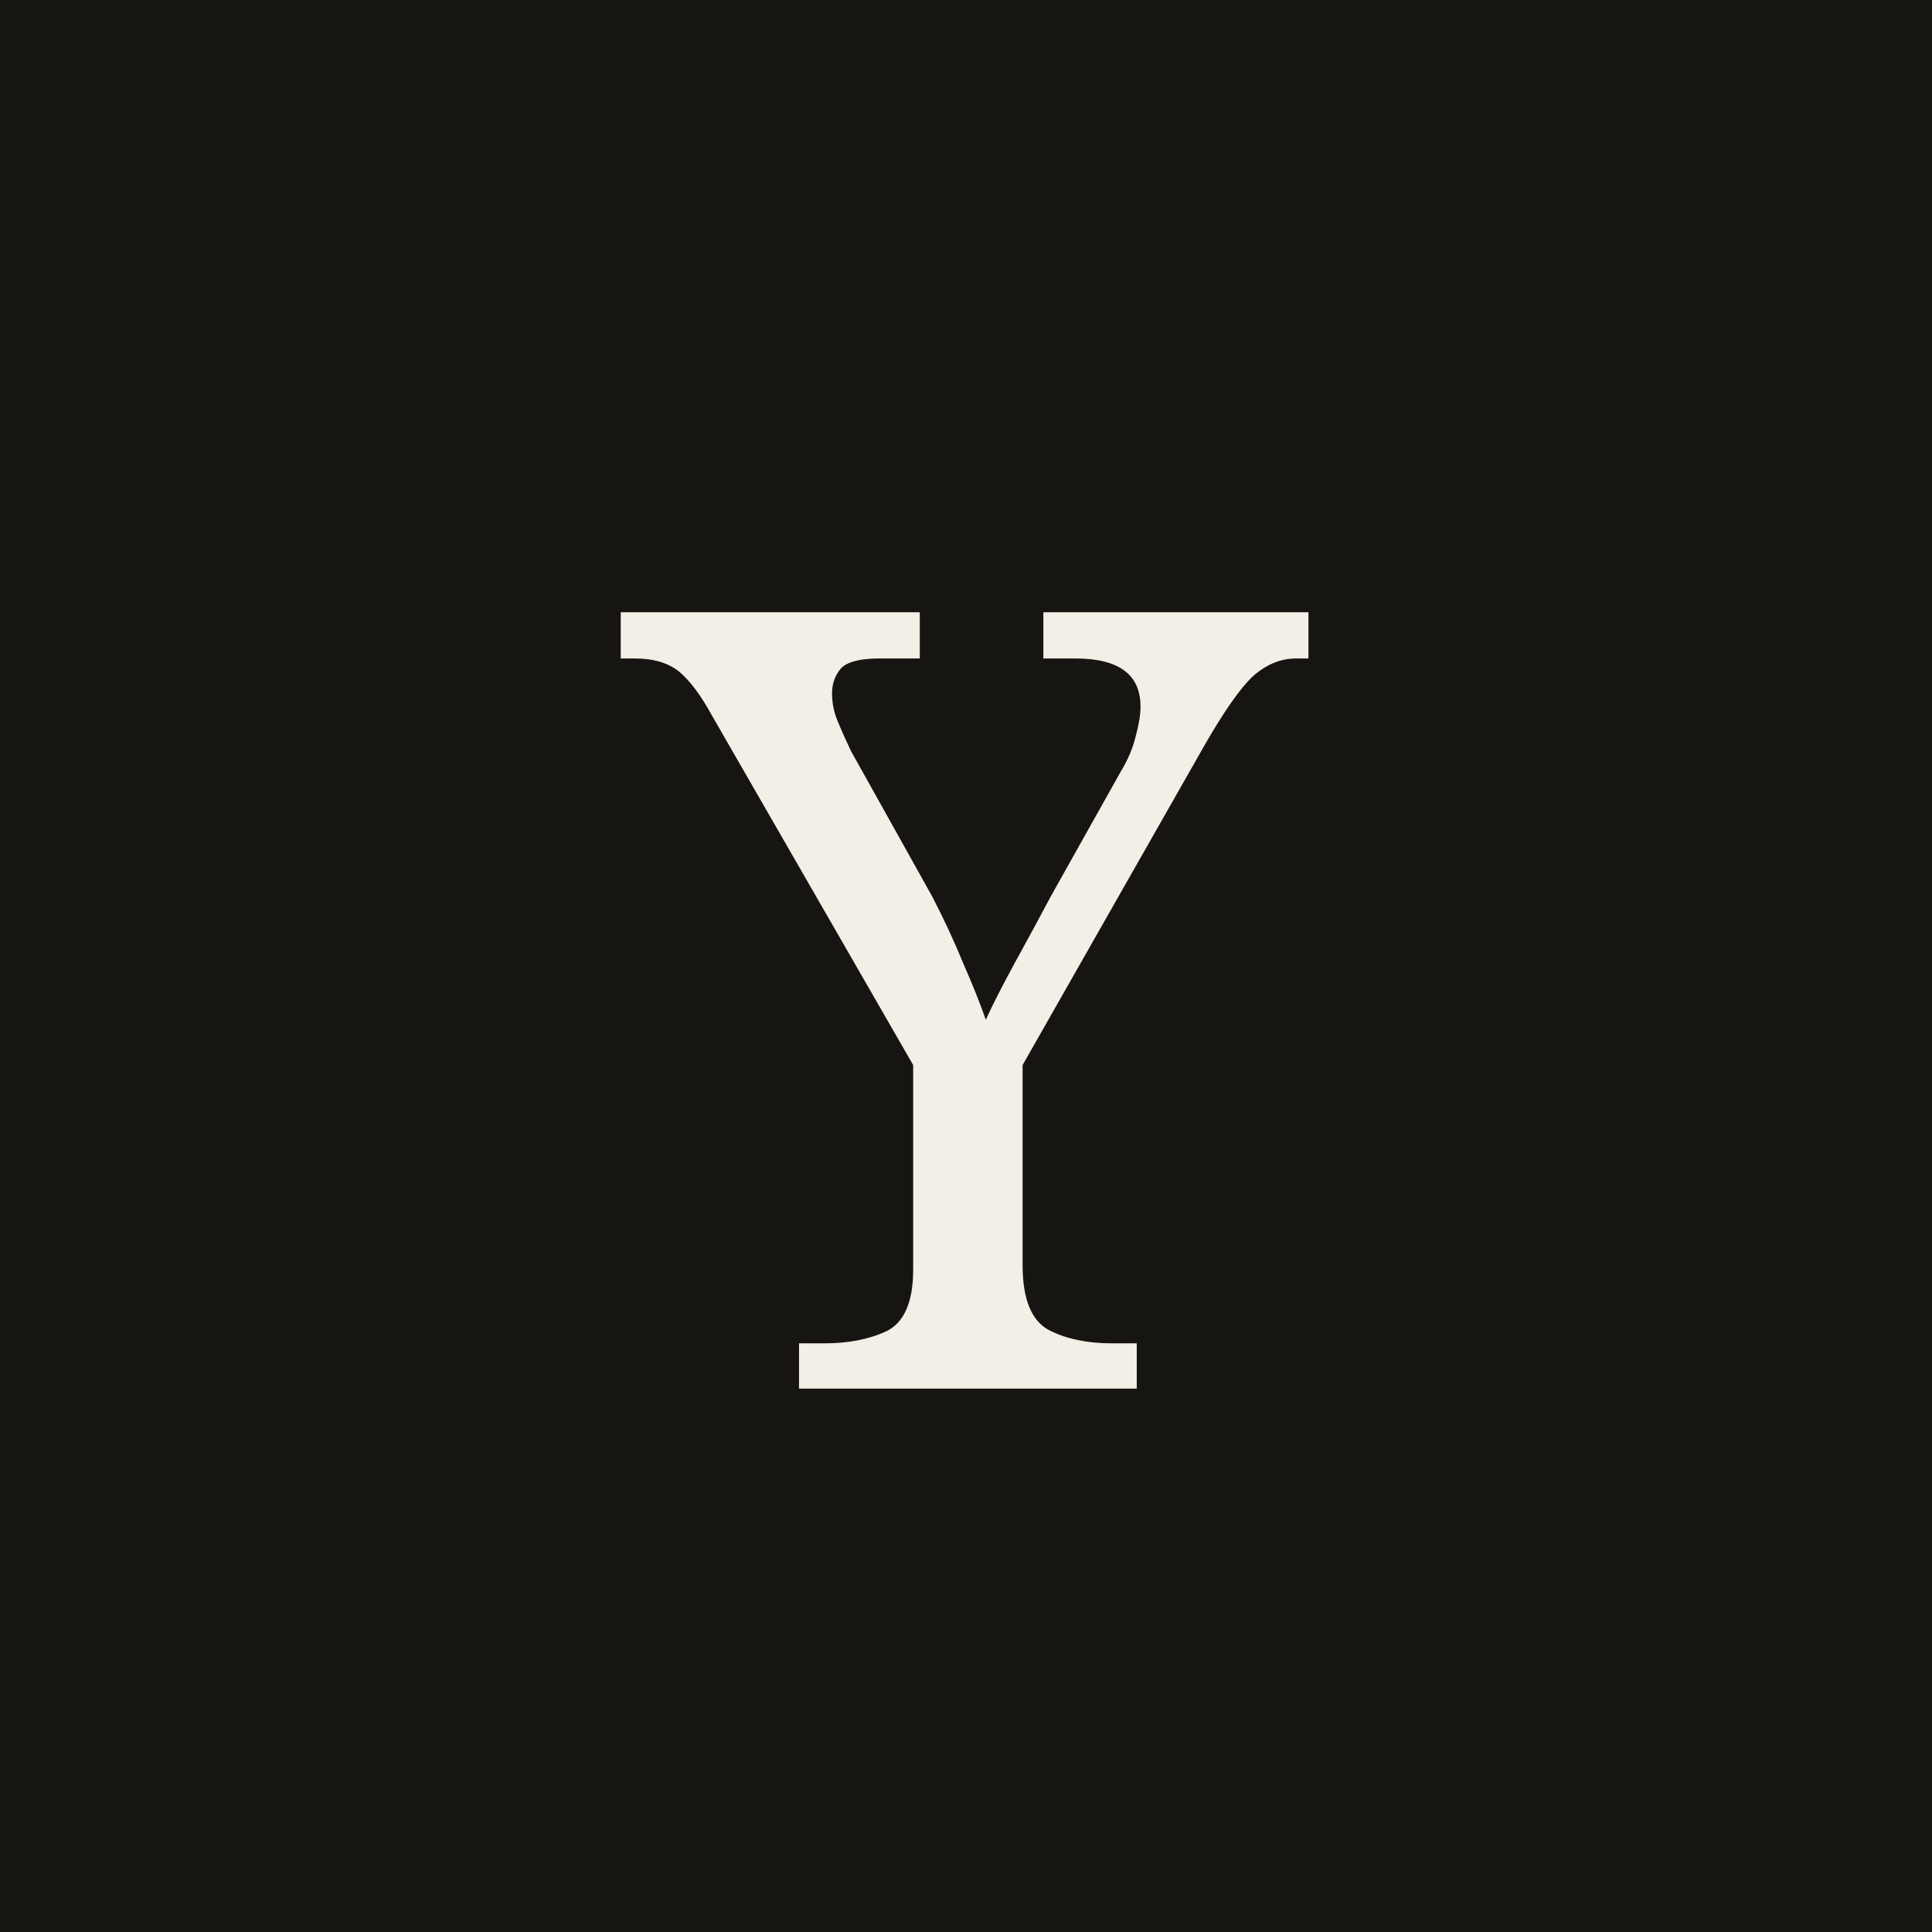
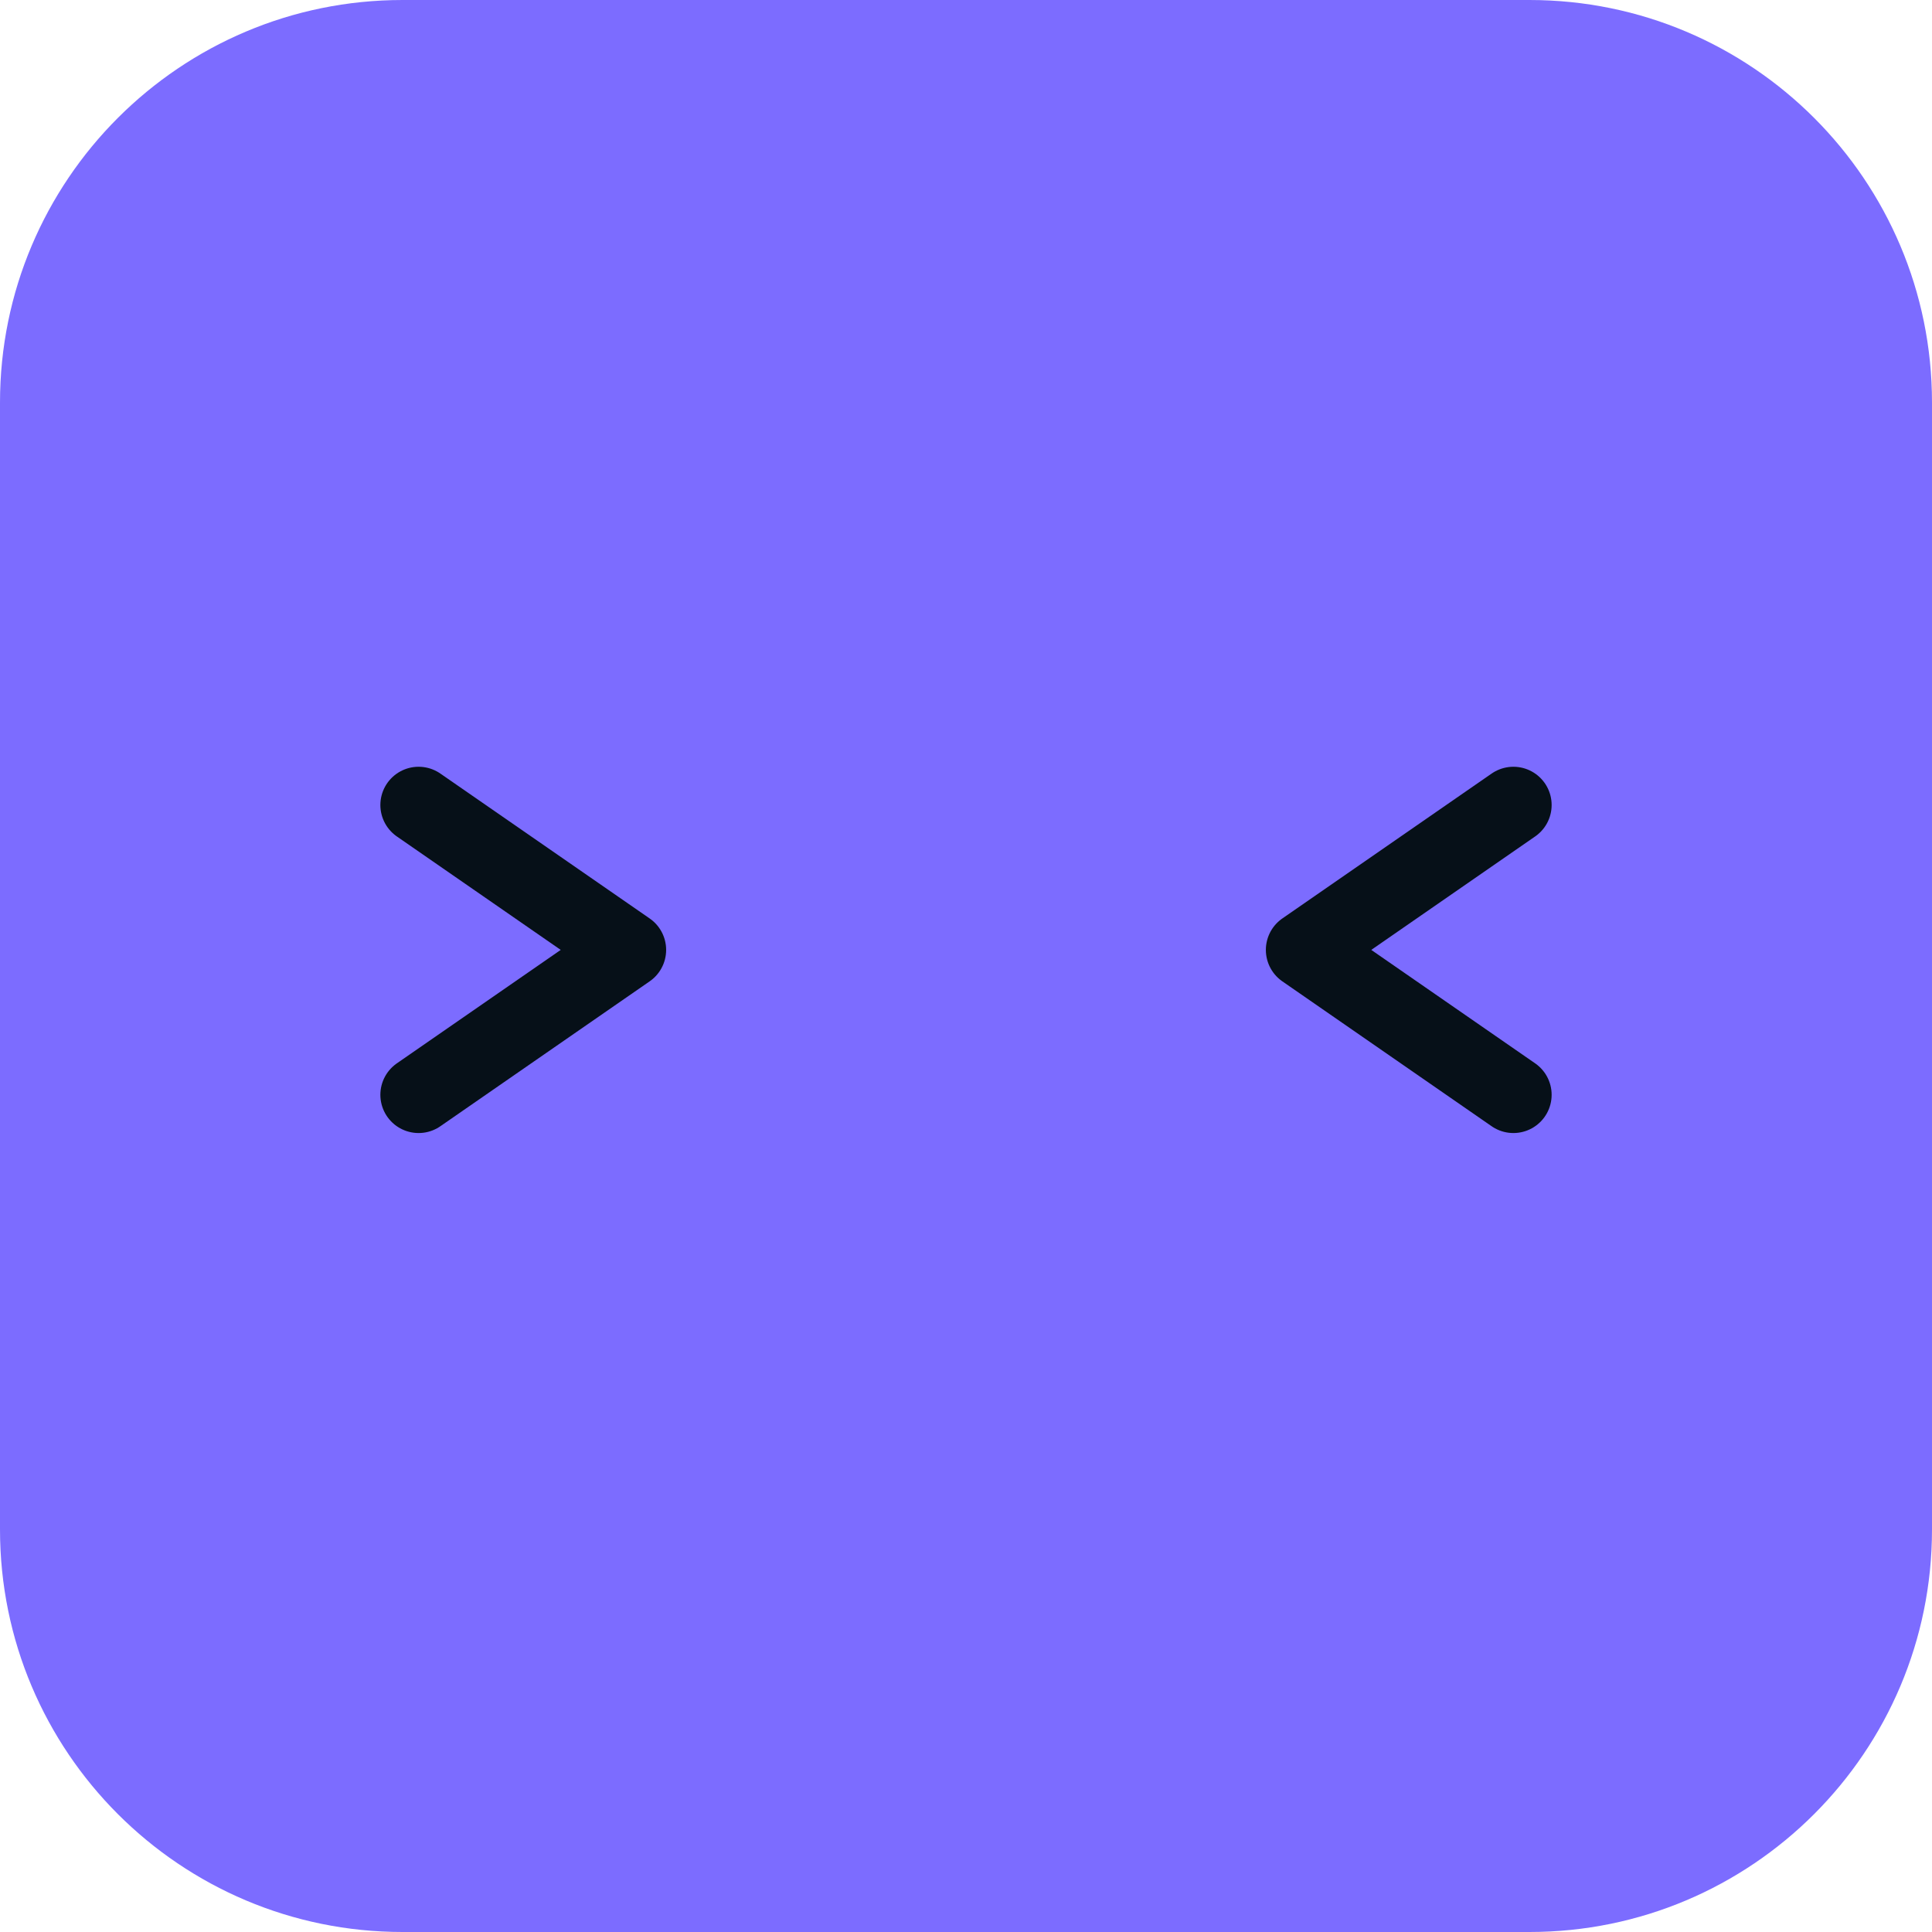
- <svg xmlns="http://www.w3.org/2000/svg" viewBox="0 0 32 32">
-   <rect width="32" height="32" fill="#171512" />
-   <text x="16" y="23" text-anchor="middle" font-family="Georgia, serif" font-size="18" fill="#F3EFE6">Y</text>
+ <svg xmlns="http://www.w3.org/2000/svg" viewBox="0 0 240 240" role="img" aria-label="YAMI">
+   <rect width="240" height="240" rx="50" ry="50" fill="#7c6cff" />
+   <polyline fill="none" stroke="#061018" stroke-width="9.5" stroke-linecap="round" stroke-linejoin="round" points="52 100 78 118 52 136" />
+   <polyline fill="none" stroke="#061018" stroke-width="9.5" stroke-linecap="round" stroke-linejoin="round" points="188 100 162 118 188 136" />
</svg>
